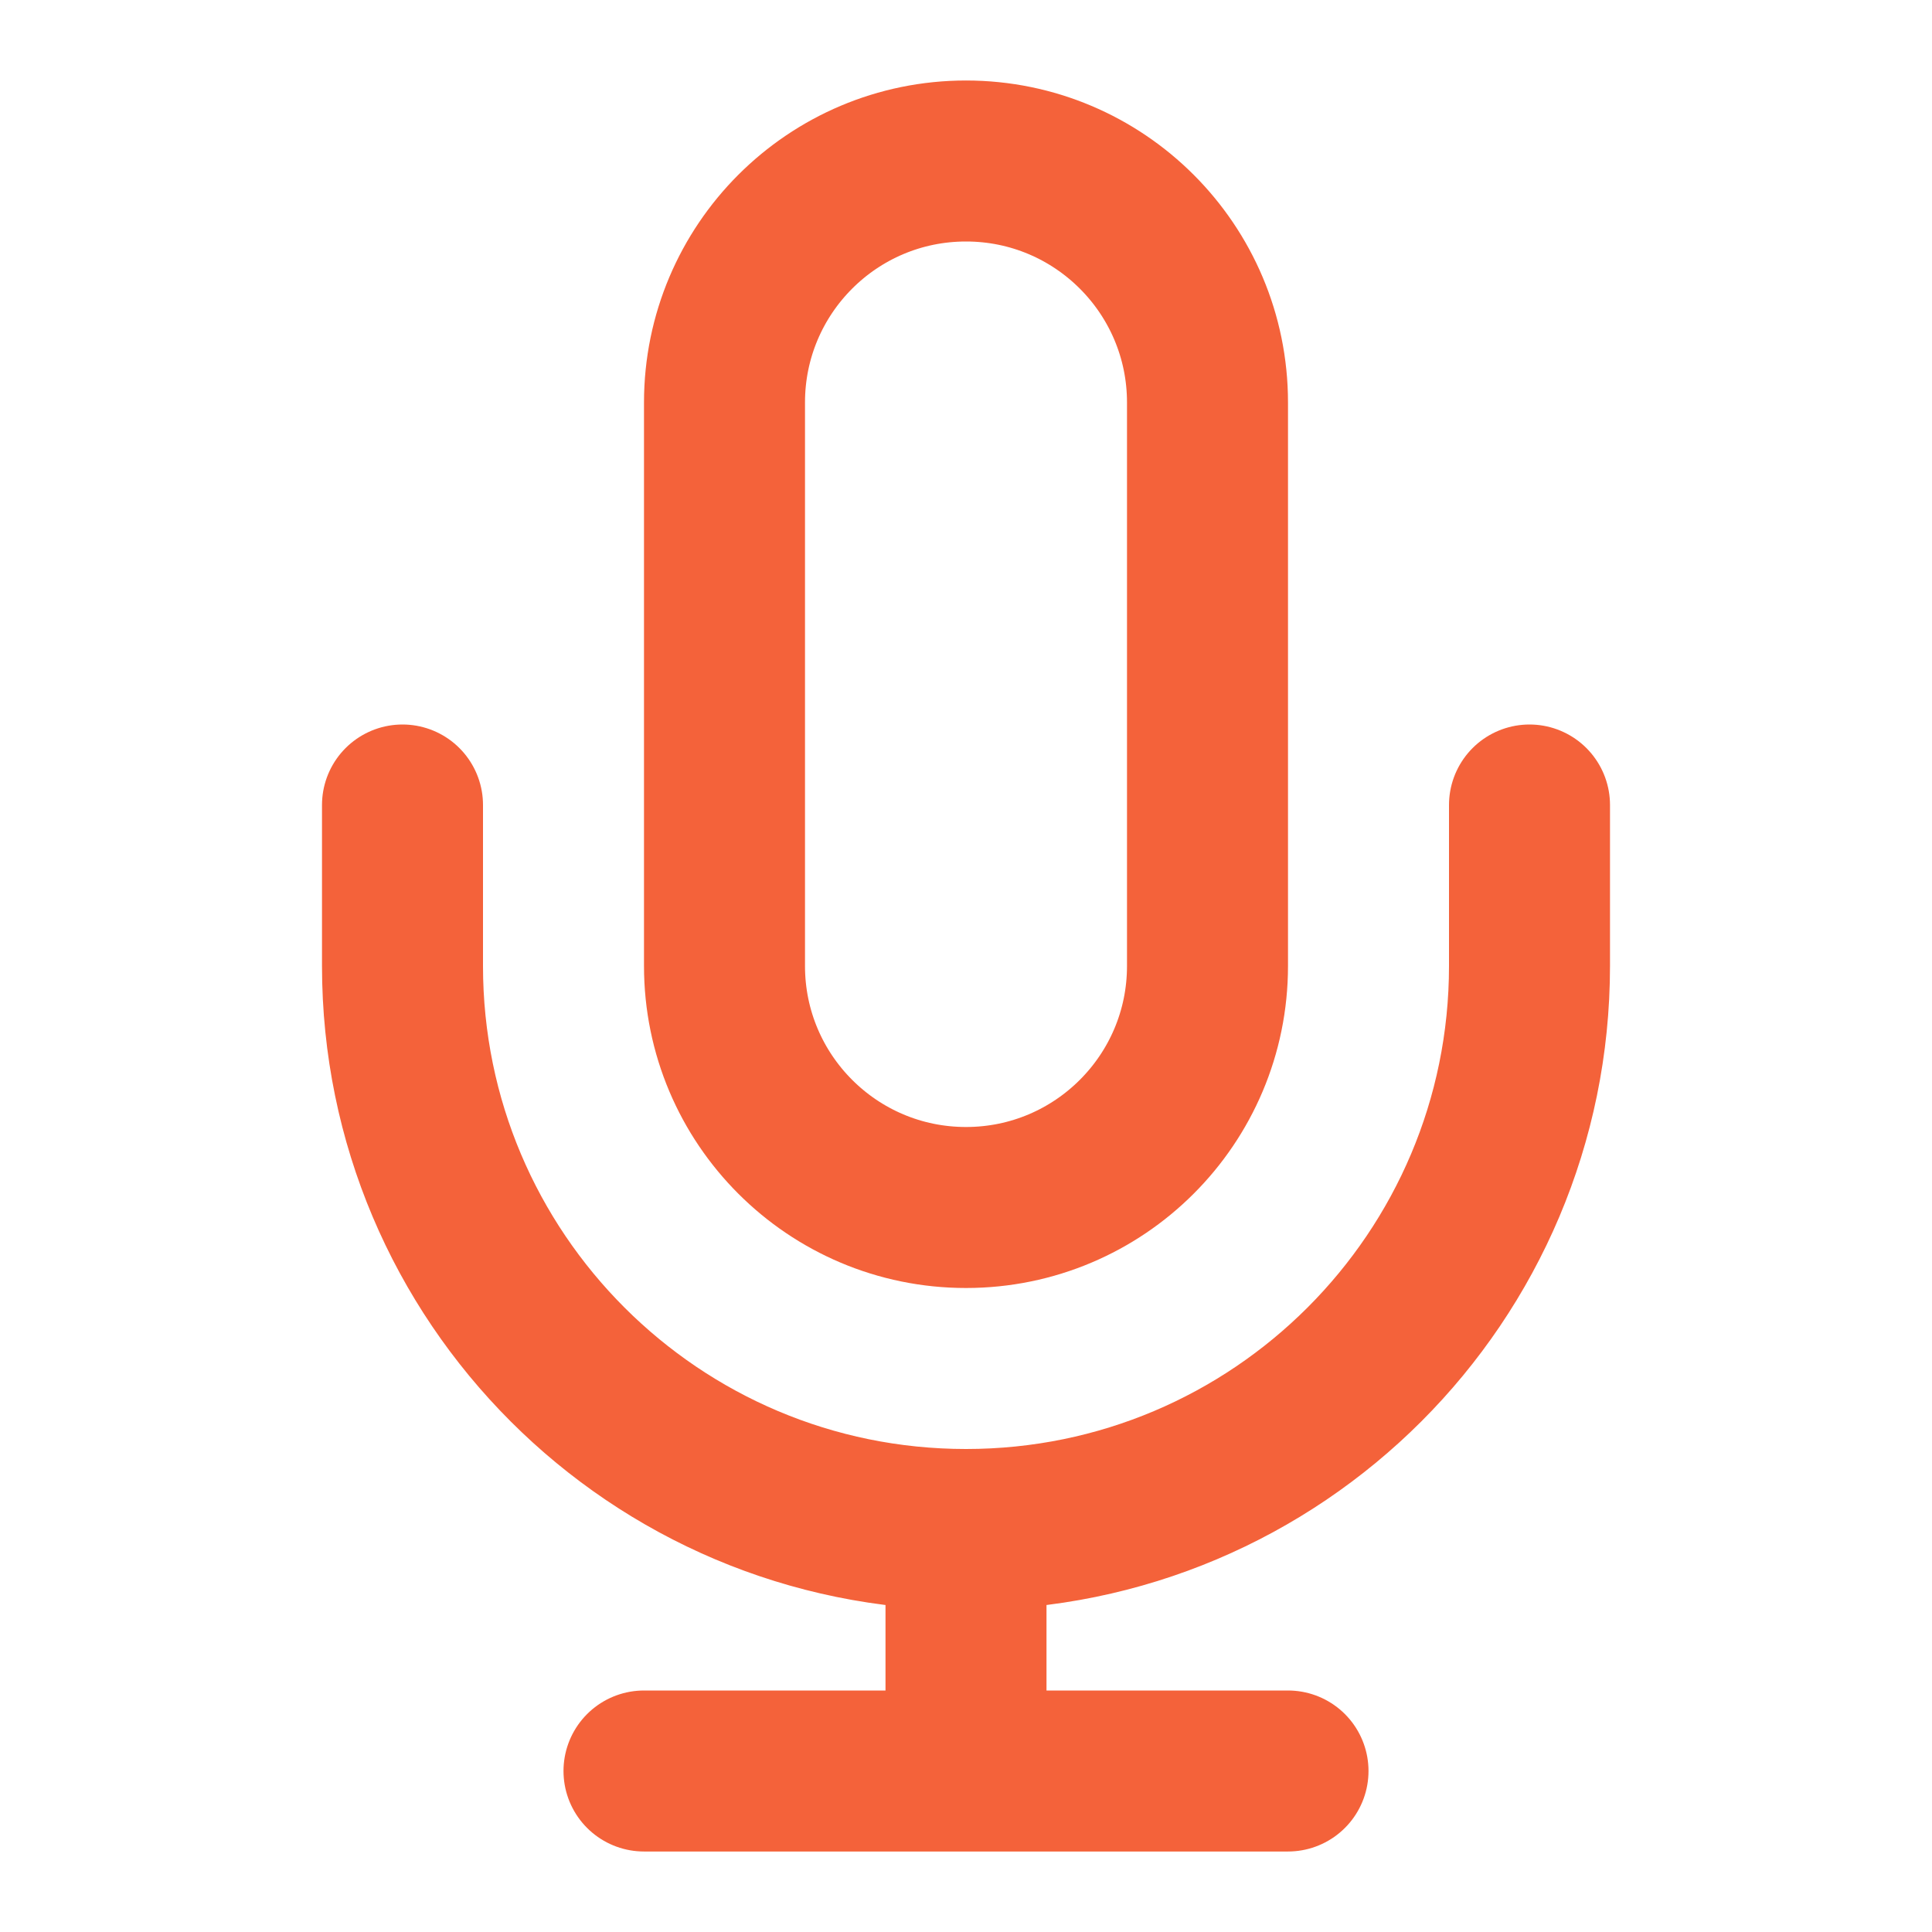
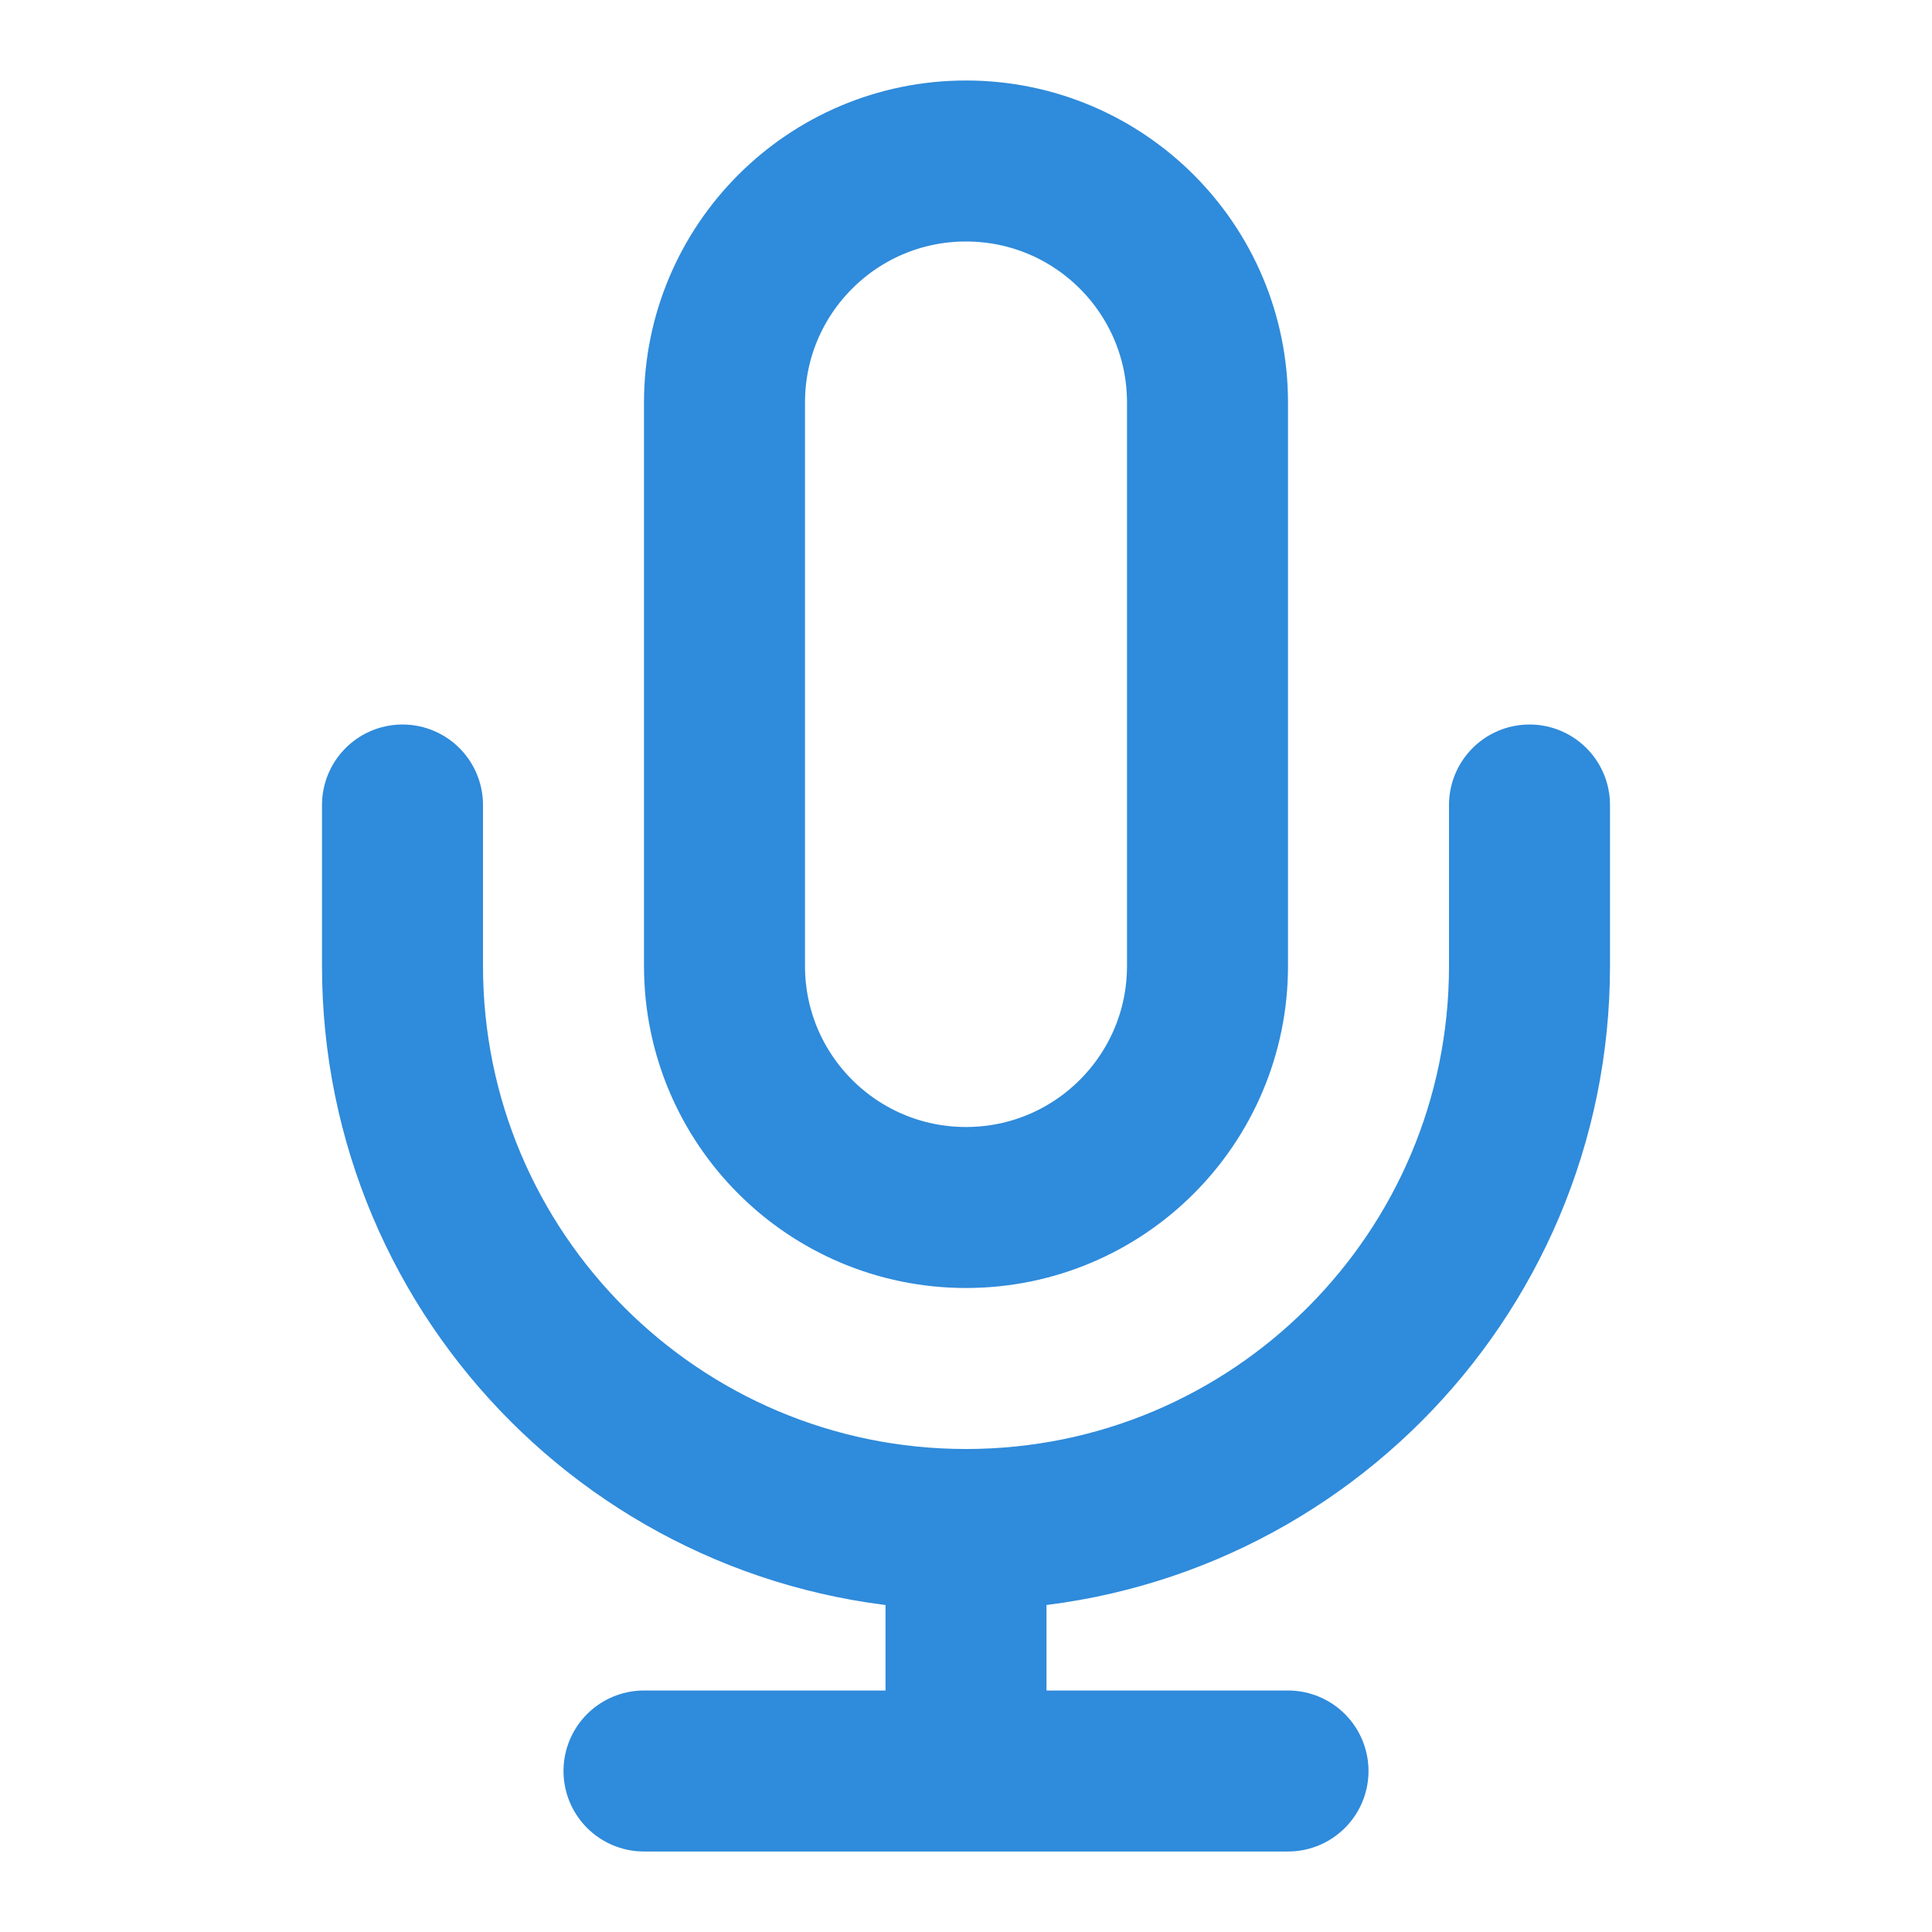
<svg xmlns="http://www.w3.org/2000/svg" width="40px" height="40px" viewBox="0 0 24 24" fill="none">
-   <path d="M19 10V12C19 15.866 15.866 19 12 19M5 10V12C5 15.866 8.134 19 12 19M12 19V22M8 22H16M12 15C10.343 15 9 13.657 9 12V5C9 3.343 10.343 2 12 2C13.657 2 15 3.343 15 5V12C15 13.657 13.657 15 12 15Z" stroke="#f4623a" stroke-width="2" stroke-linecap="round" stroke-linejoin="round" />
+   <path d="M19 10V12C19 15.866 15.866 19 12 19M5 10V12C5 15.866 8.134 19 12 19M12 19V22M8 22H16M12 15C10.343 15 9 13.657 9 12V5C9 3.343 10.343 2 12 2C13.657 2 15 3.343 15 5V12C15 13.657 13.657 15 12 15Z" stroke="#2F8BDB" stroke-width="2" stroke-linecap="round" stroke-linejoin="round" />
</svg>
